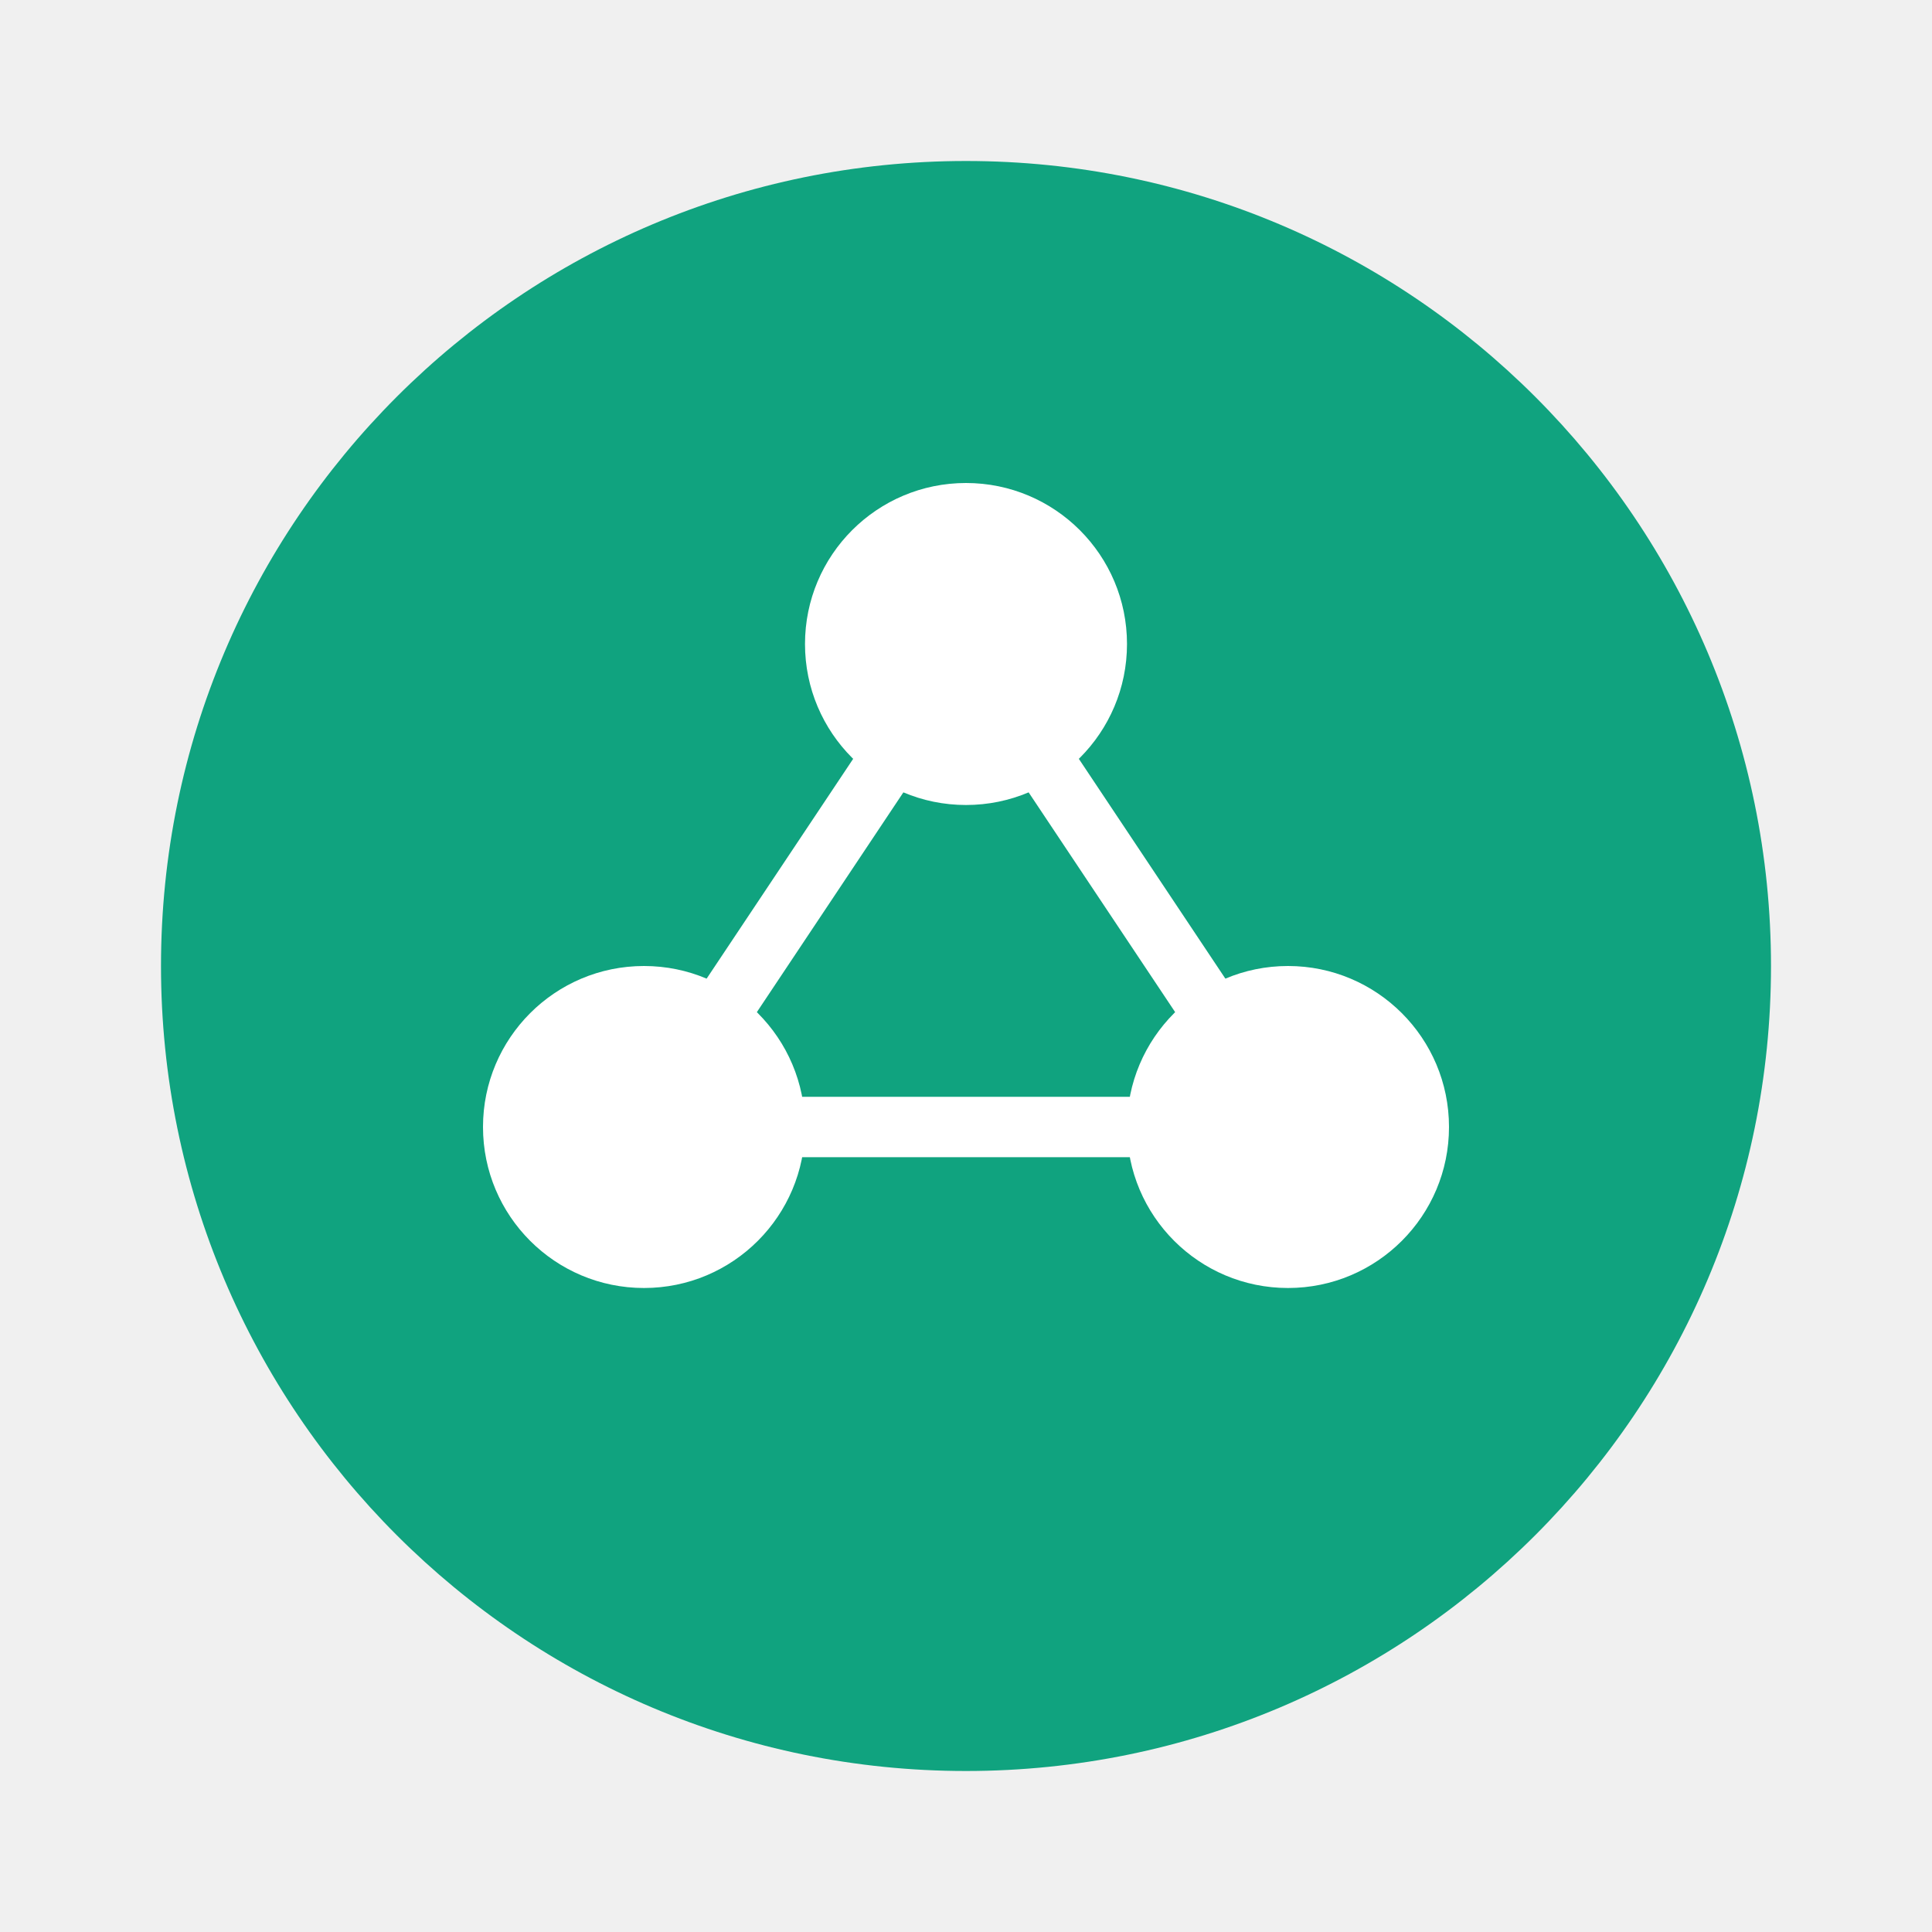
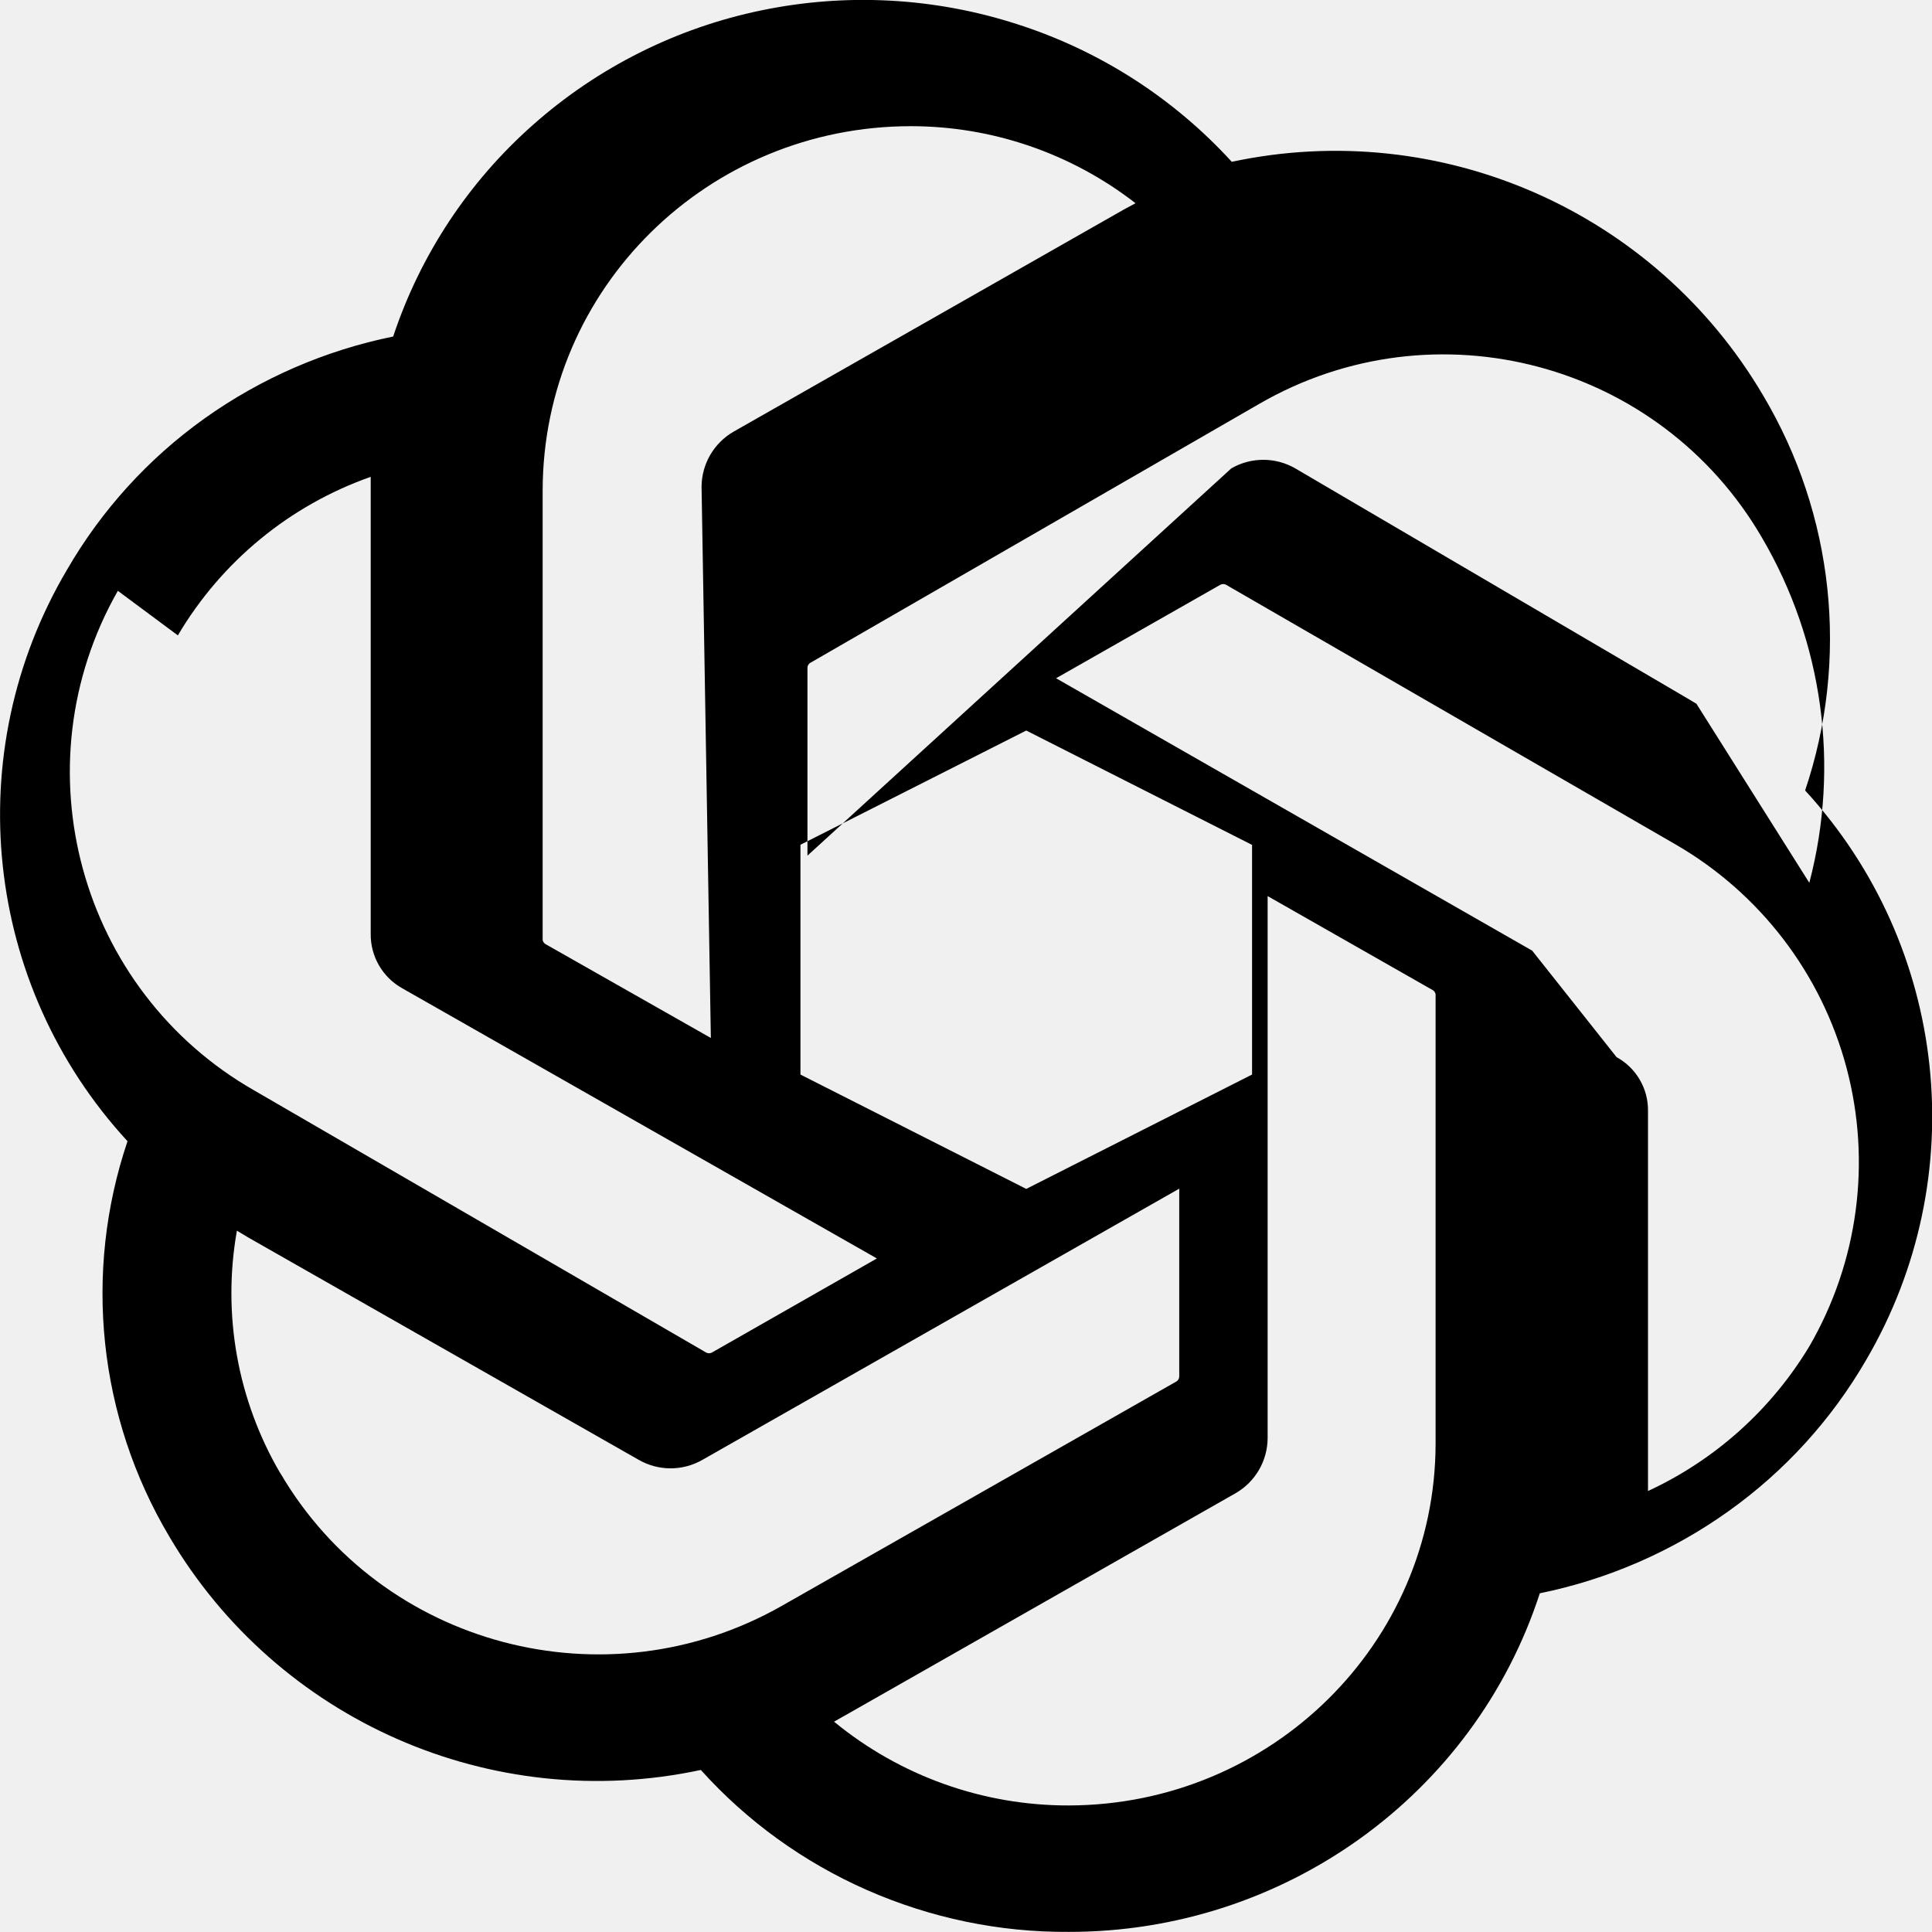
- <svg xmlns="http://www.w3.org/2000/svg" viewBox="0 0 48 48">
-   <circle cx="24" cy="24" r="20" fill="#10A37F" />
-   <circle cx="24" cy="16" r="4" fill="#fff" />
-   <circle cx="16" cy="28" r="4" fill="#fff" />
-   <circle cx="32" cy="28" r="4" fill="#fff" />
-   <path d="M24 16 L16 28 L32 28 Z" fill="none" stroke="#fff" stroke-width="1.5" />
+ <svg xmlns="http://www.w3.org/2000/svg" viewBox="0 0 16 16" width="512" height="512">
+   <path fill="#000000" d="M14.949 6.547a3.94 3.94 0 0 0-.348-3.273 4.11 4.11 0 0 0-4.4-1.934A4.1 4.1 0 0 0 8.423.2 4.15 4.15 0 0 0 6.305.086a4.1 4.1 0 0 0-1.891.948 4.04 4.04 0 0 0-1.158 1.753 4.1 4.1 0 0 0-1.563.679A4 4 0 0 0 .554 4.72a3.99 3.99 0 0 0 .502 4.731 3.94 3.94 0 0 0 .346 3.274 4.11 4.11 0 0 0 4.402 1.933c.382.425.852.764 1.377.995.526.231 1.095.35 1.67.346 1.78.002 3.358-1.132 3.901-2.804a4.1 4.1 0 0 0 1.563-.68 4 4 0 0 0 1.14-1.253 3.99 3.99 0 0 0-.506-4.716m-6.097 8.406a3.05 3.05 0 0 1-1.945-.694l.096-.054 3.23-1.838a.53.53 0 0 0 .265-.455v-4.49l1.366.778q.02.011.025.035v3.722c-.003 1.653-1.361 2.992-3.037 2.996m-6.53-2.75a2.95 2.95 0 0 1-.36-2.01l.095.057L5.29 12.09a.53.53 0 0 0 .527 0l3.949-2.246v1.555a.05.05 0 0 1-.022.041L6.473 13.3c-1.454.826-3.311.335-4.15-1.098m-.85-6.94A3.02 3.02 0 0 1 3.07 3.949v3.785a.51.51 0 0 0 .262.451l3.93 2.237-1.366.779a.05.05 0 0 1-.048 0L2.108 9.032c-1.453-.828-1.96-2.686-1.132-4.139zm11.216 2.611-3.943-2.256 1.36-.774a.05.05 0 0 1 .048 0l3.722 2.15a3.04 3.04 0 0 1 1.108 4.157 3.06 3.06 0 0 1-1.336 1.198V9.2a.5.5 0 0 0-.26-.445zm1.36-2.045-.096-.057-3.226-1.892a.53.53 0 0 0-.53 0L6.687 7.086V5.532a.05.05 0 0 1 .019-.04l3.722-2.147a3.05 3.05 0 0 1 4.164 1.108c.505.861.646 1.89.392 2.858zM5.887 8.596 4.52 7.82a.05.05 0 0 1-.026-.035V4.065c.001-1.68 1.37-3.02 3.05-3.02.674 0 1.328.225 1.86.638l-.1.054-3.229 1.838a.53.53 0 0 0-.265.454zm.742-1.6L8.499 6.05l1.87.947v1.902l-1.87.947-1.87-.947z" />
</svg>
